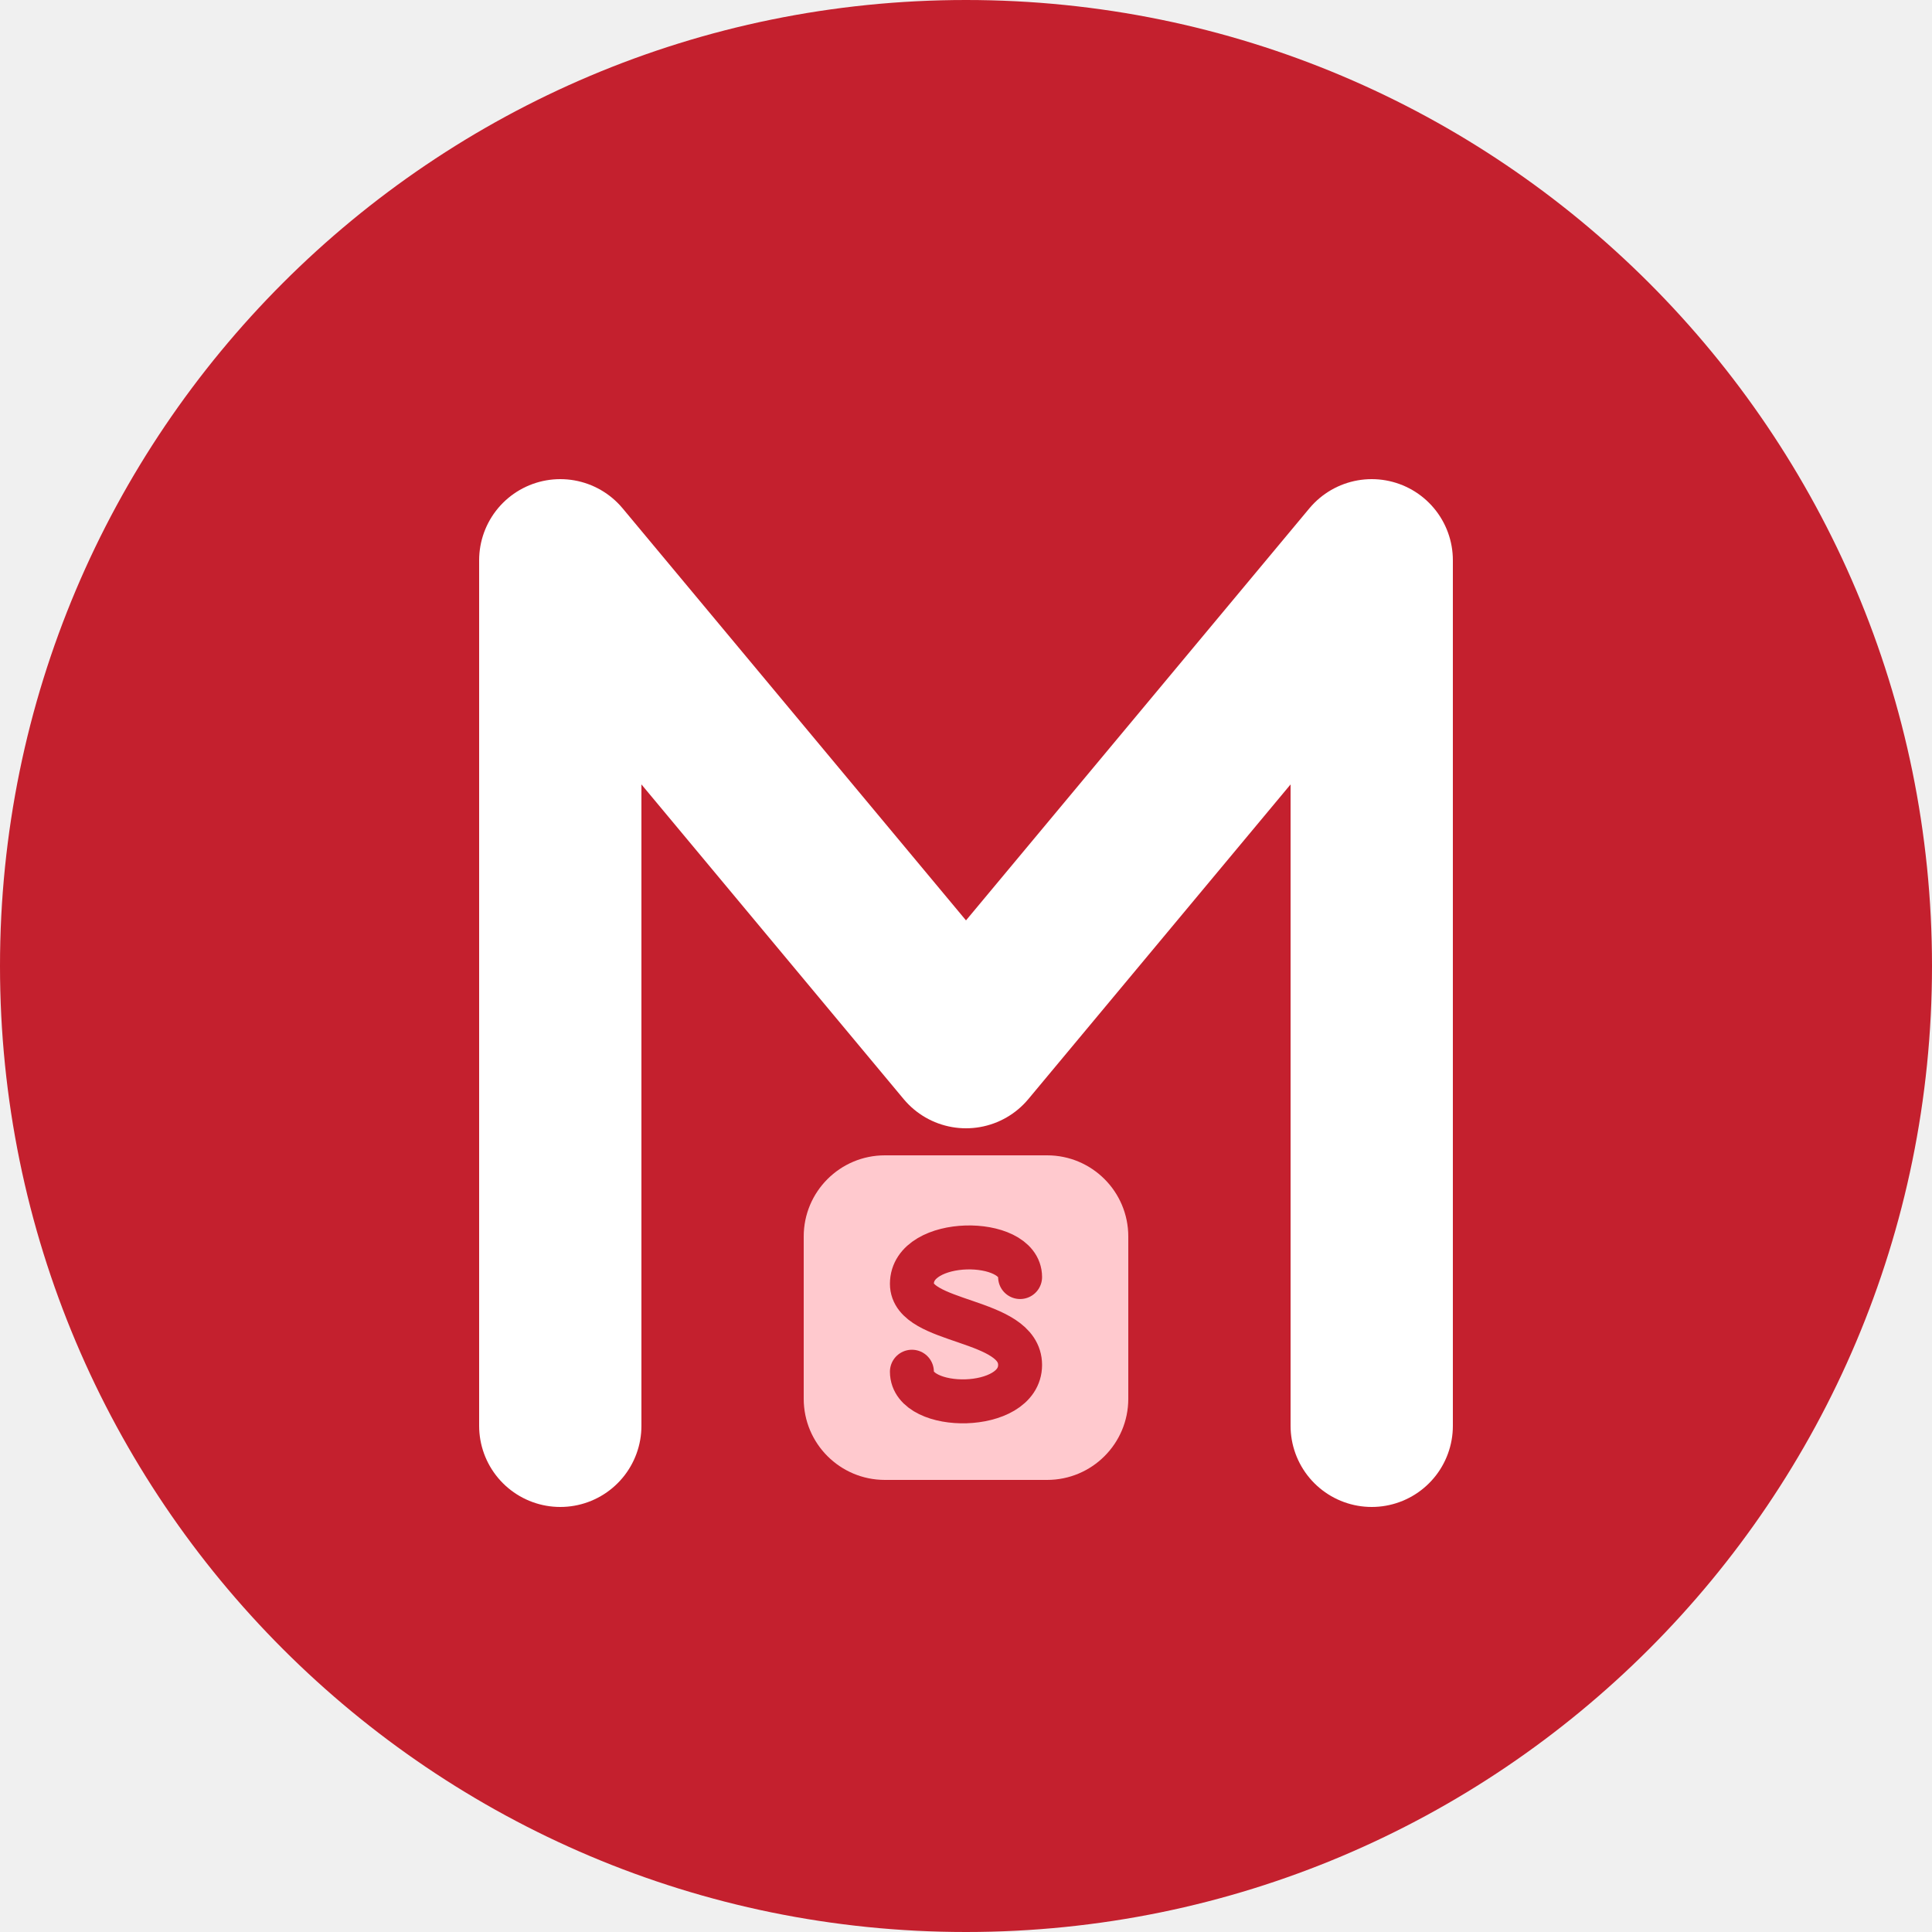
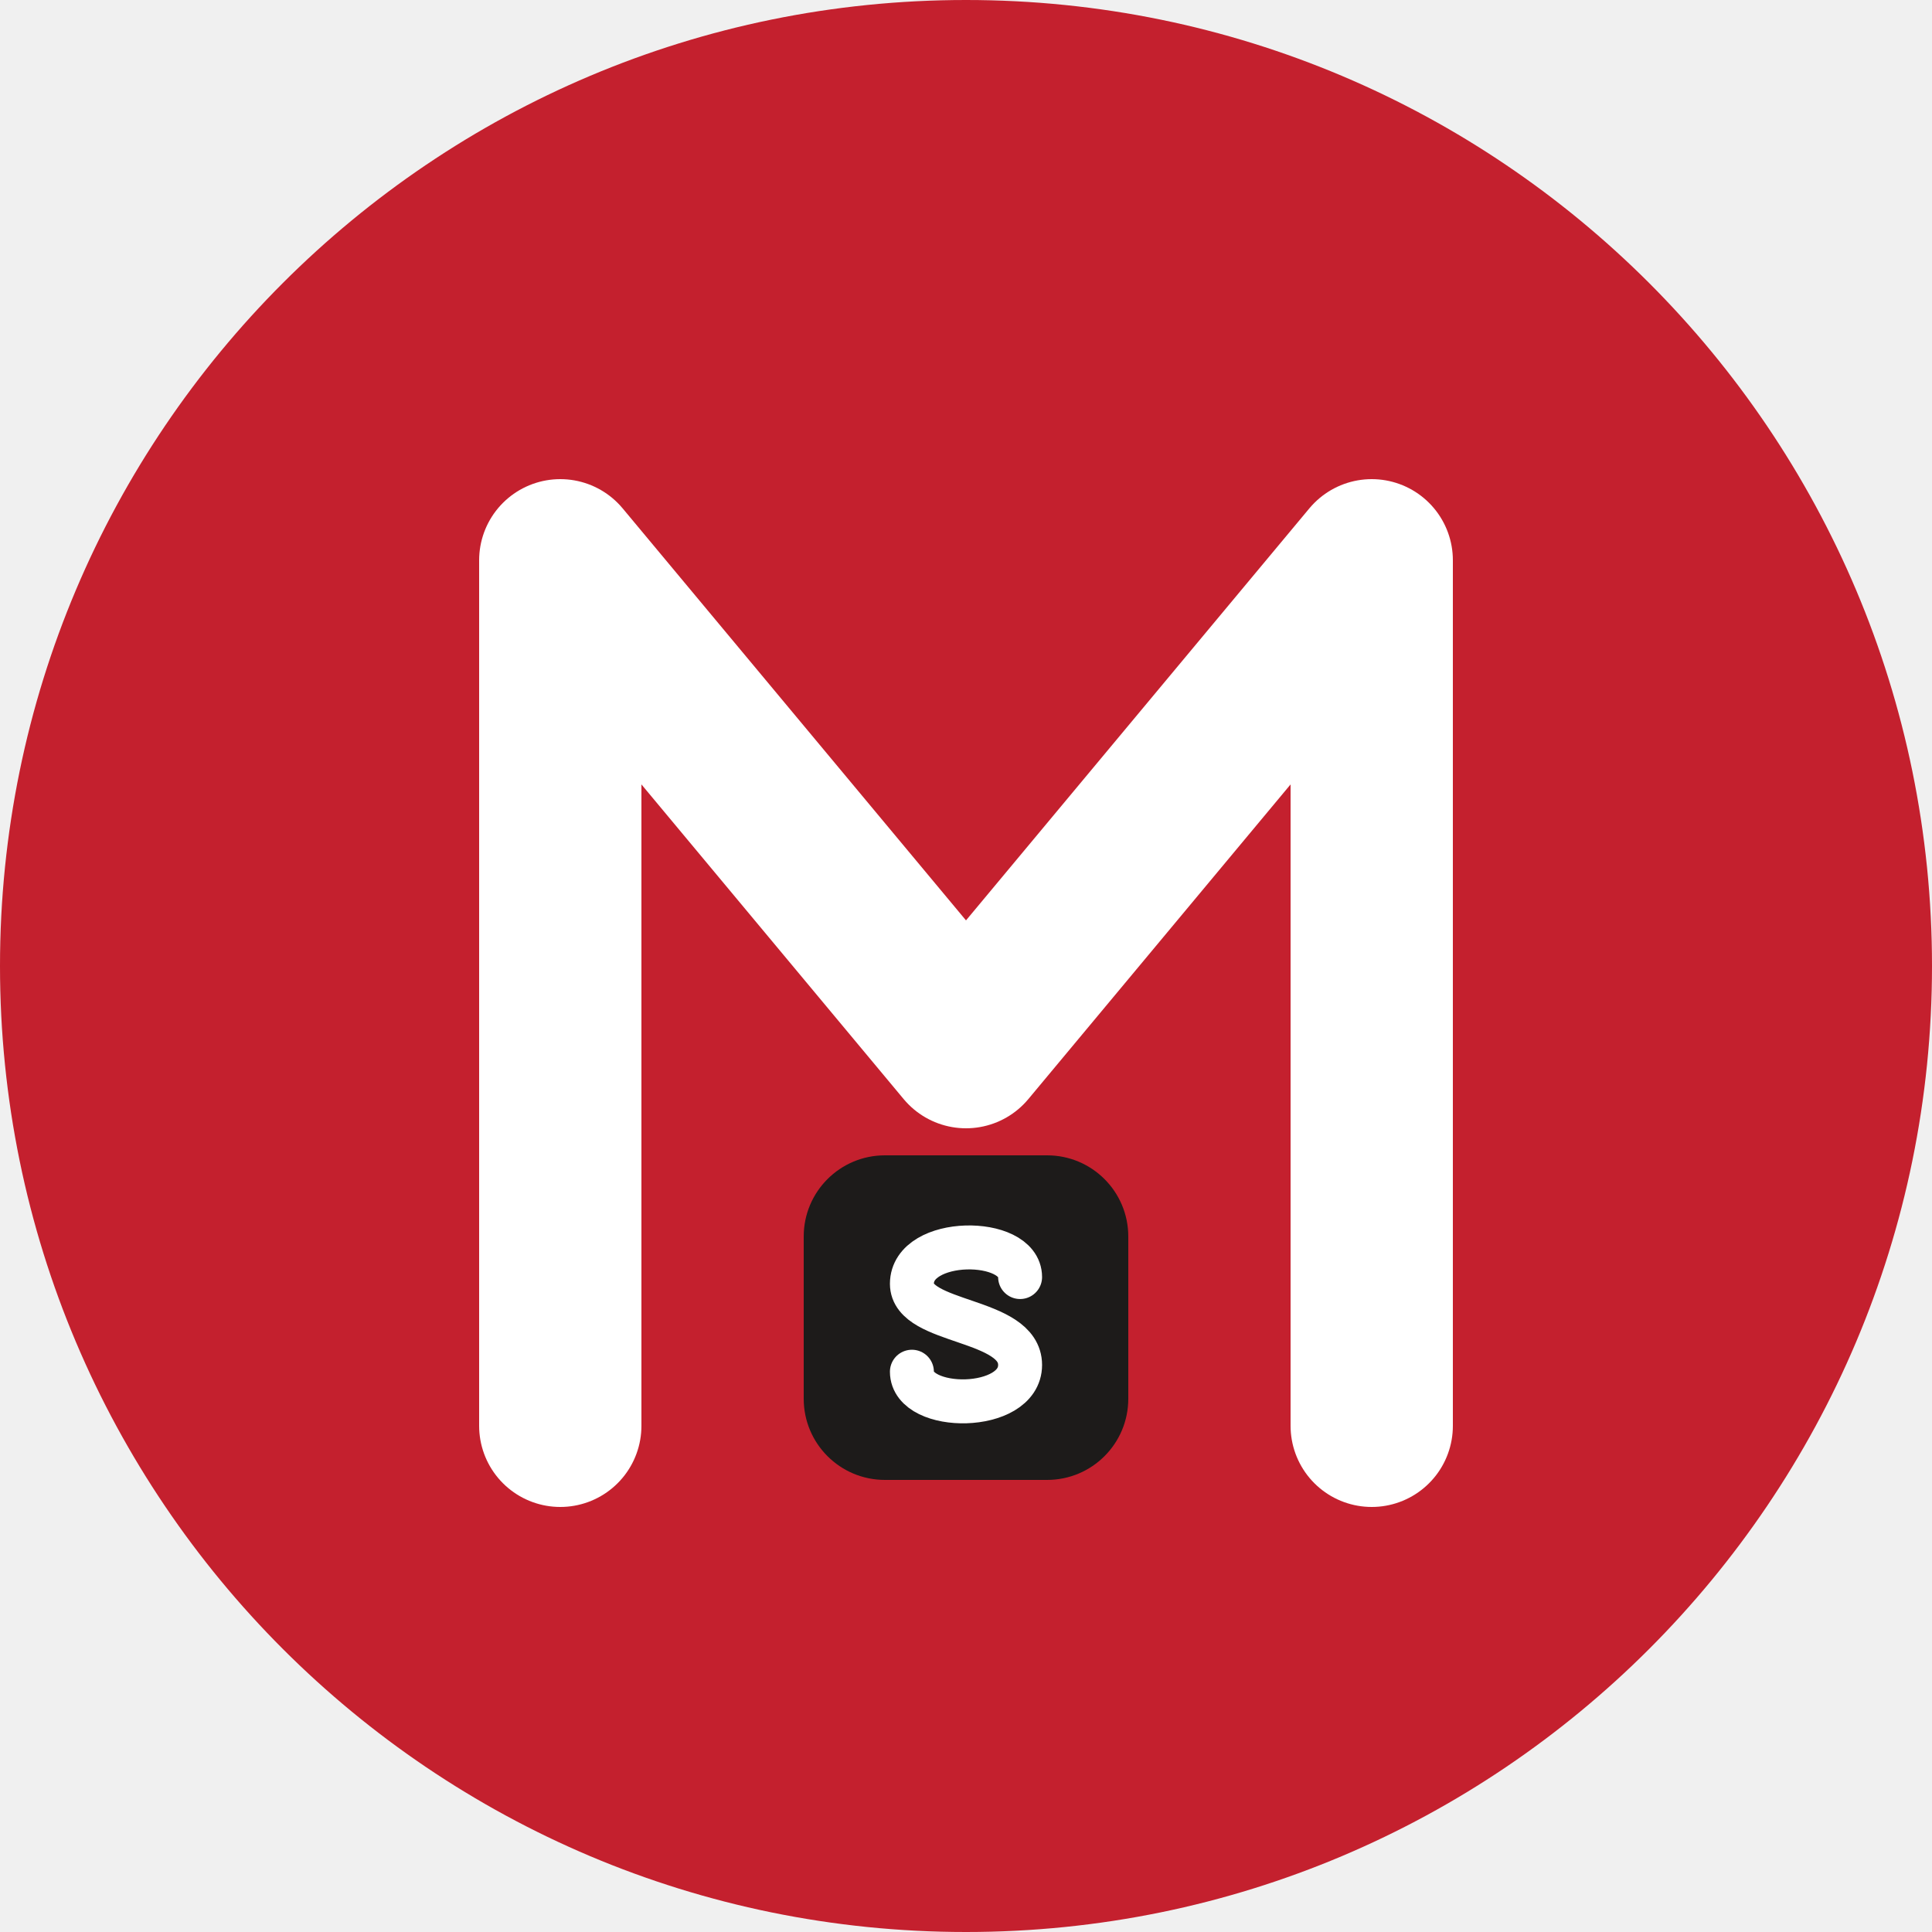
<svg xmlns="http://www.w3.org/2000/svg" width="100" height="100" viewBox="0 0 100 100">
  <circle cx="50" cy="50" r="50" fill="#C4202E" />
  <g transform="translate(15.0 15.0) scale(0.7)">
    <path d="M20 84V20L50 56L80 20V84" fill="none" stroke="#FFFFFF" stroke-width="12" stroke-linejoin="round" stroke-linecap="round" />
-     <rect x="38" y="64" width="24" height="24" rx="6" fill="#FFC9CE" />
-     <path d="M58 70C58 64 42 64 42 71C42 77 58 76 58 83C58 90 42 90 42 84" fill="none" stroke="#C4202E" stroke-width="6.5" stroke-linecap="round" transform="translate(50 76.5) scale(.5) translate(-50 -77)" />
+     <rect x="38" y="64" width="24" height="24" rx="6" fill="#1D1B1A" />
+     <path d="M58 70C58 64 42 64 42 71C42 77 58 76 58 83C58 90 42 90 42 84" fill="none" stroke="#FFFFFF" stroke-width="6.5" stroke-linecap="round" transform="translate(50 76.5) scale(.5) translate(-50 -77)" />
  </g>
</svg>
